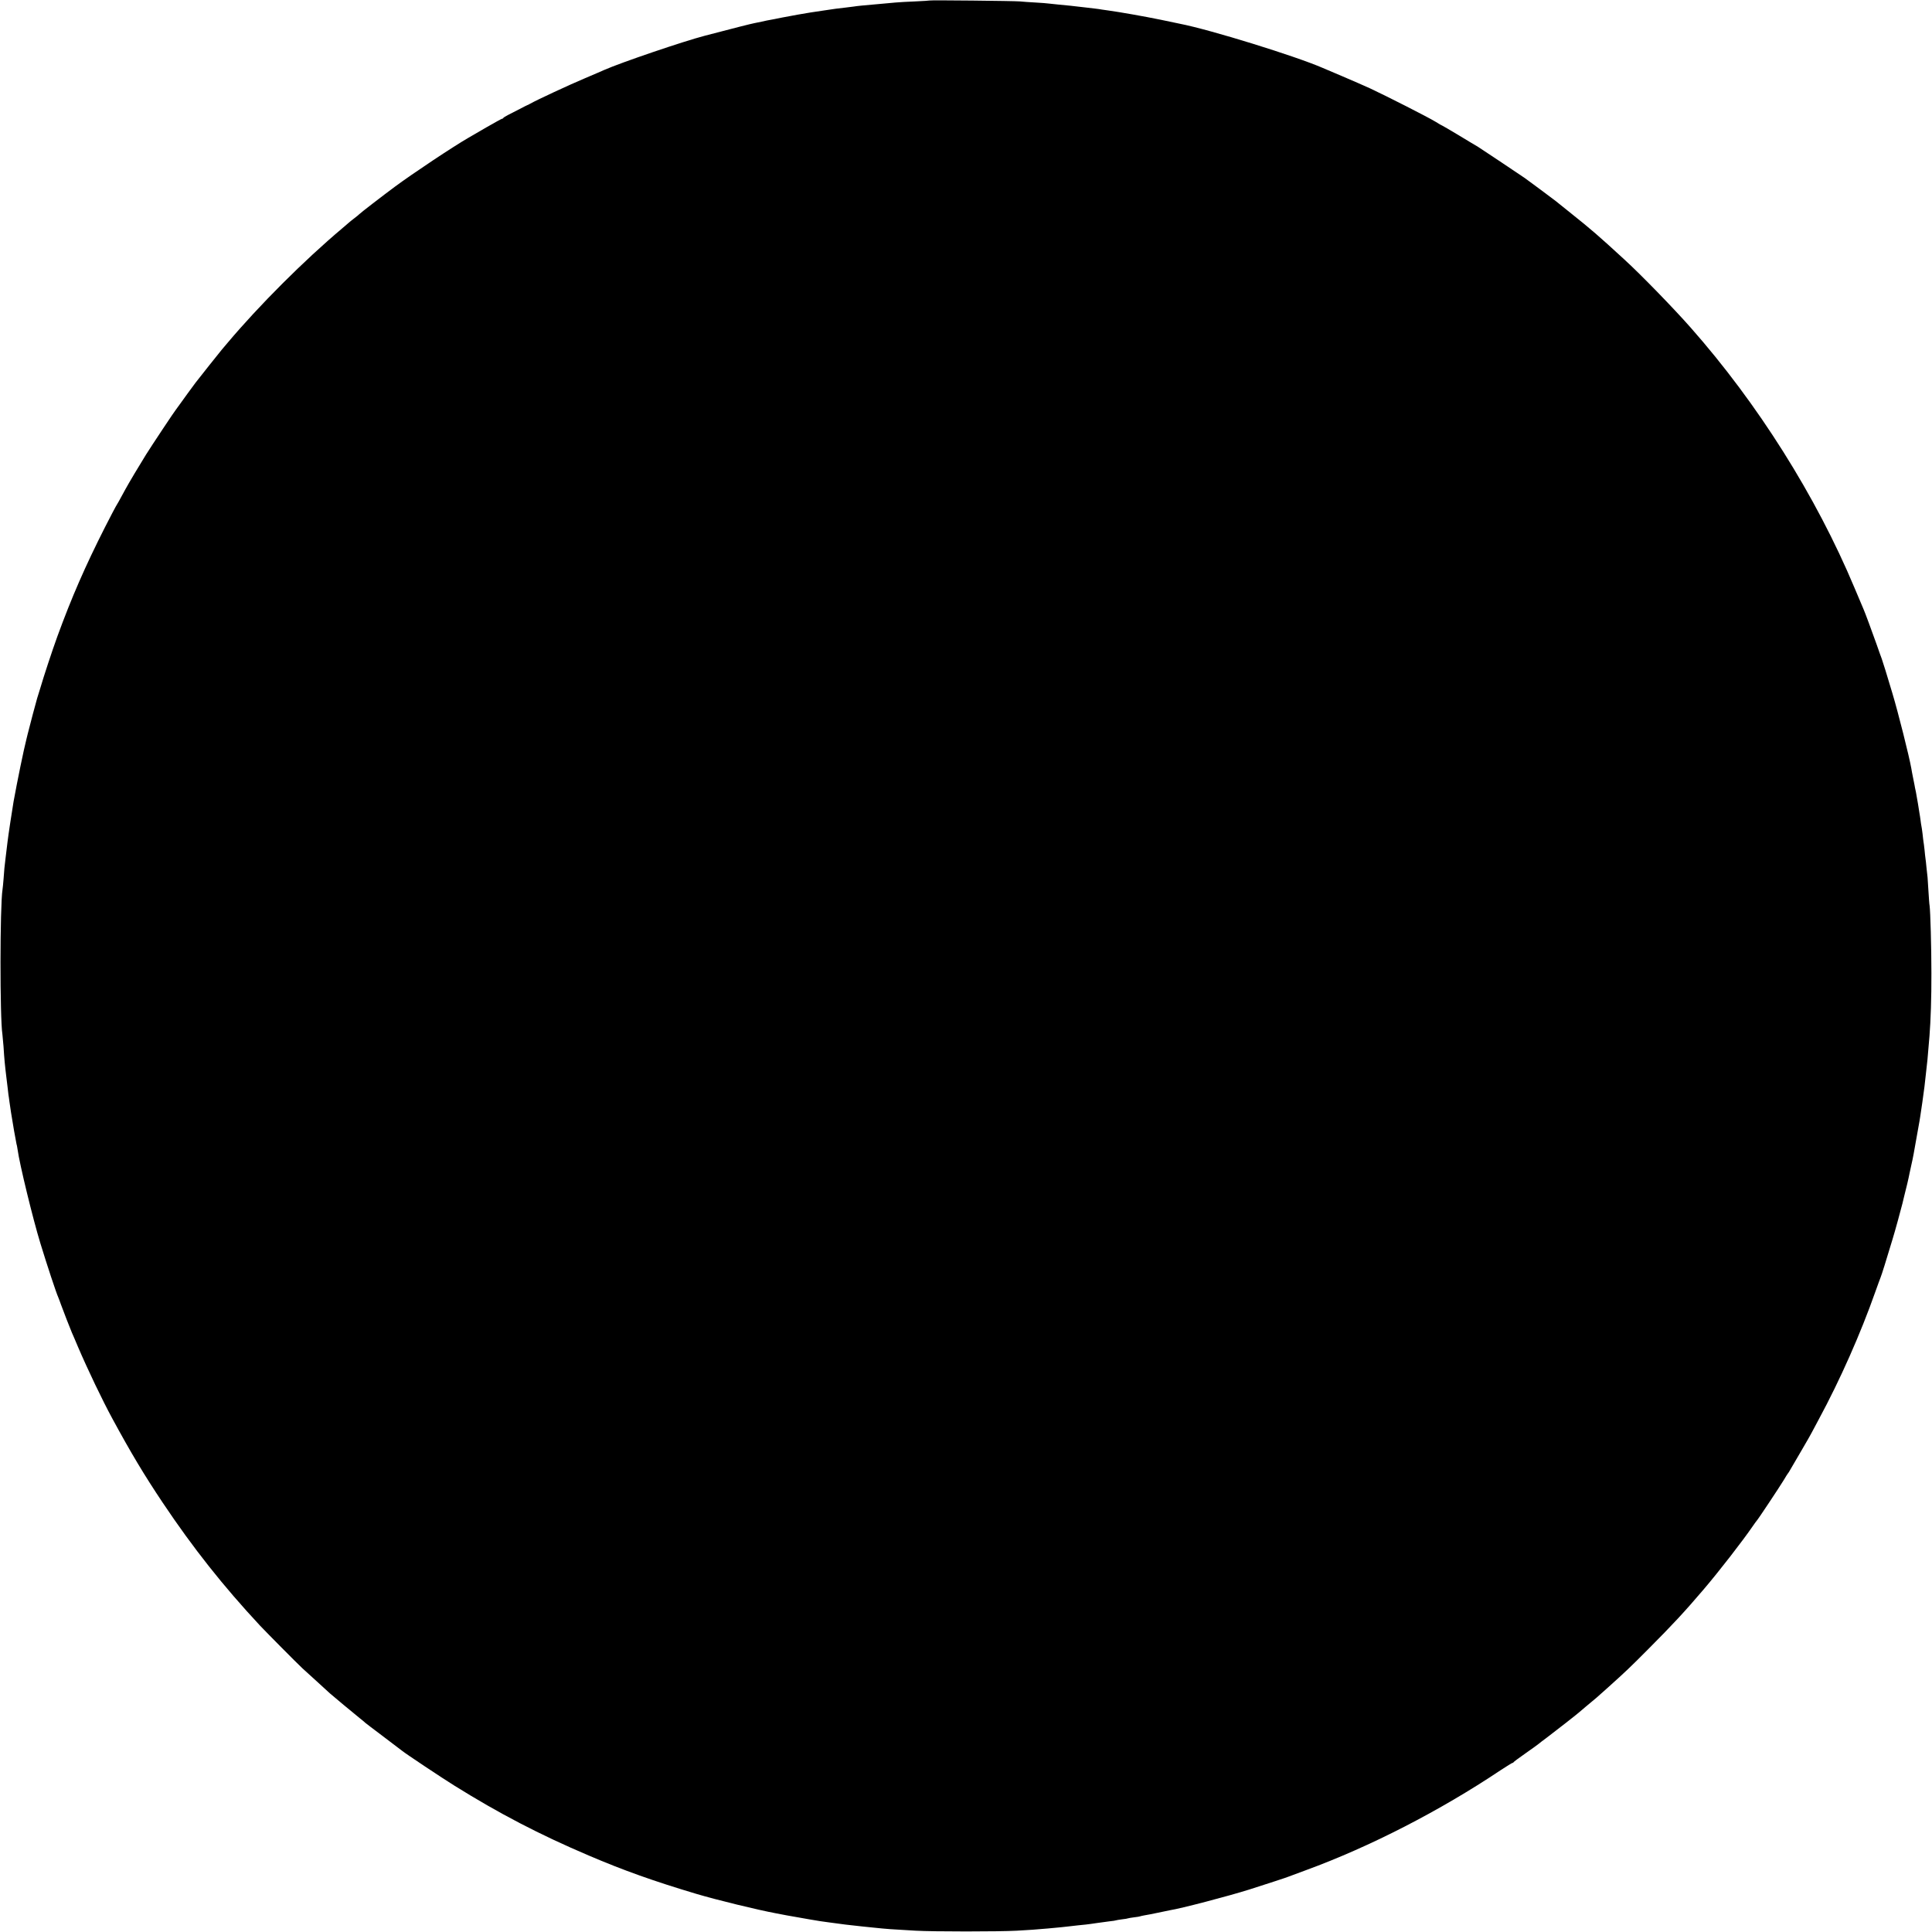
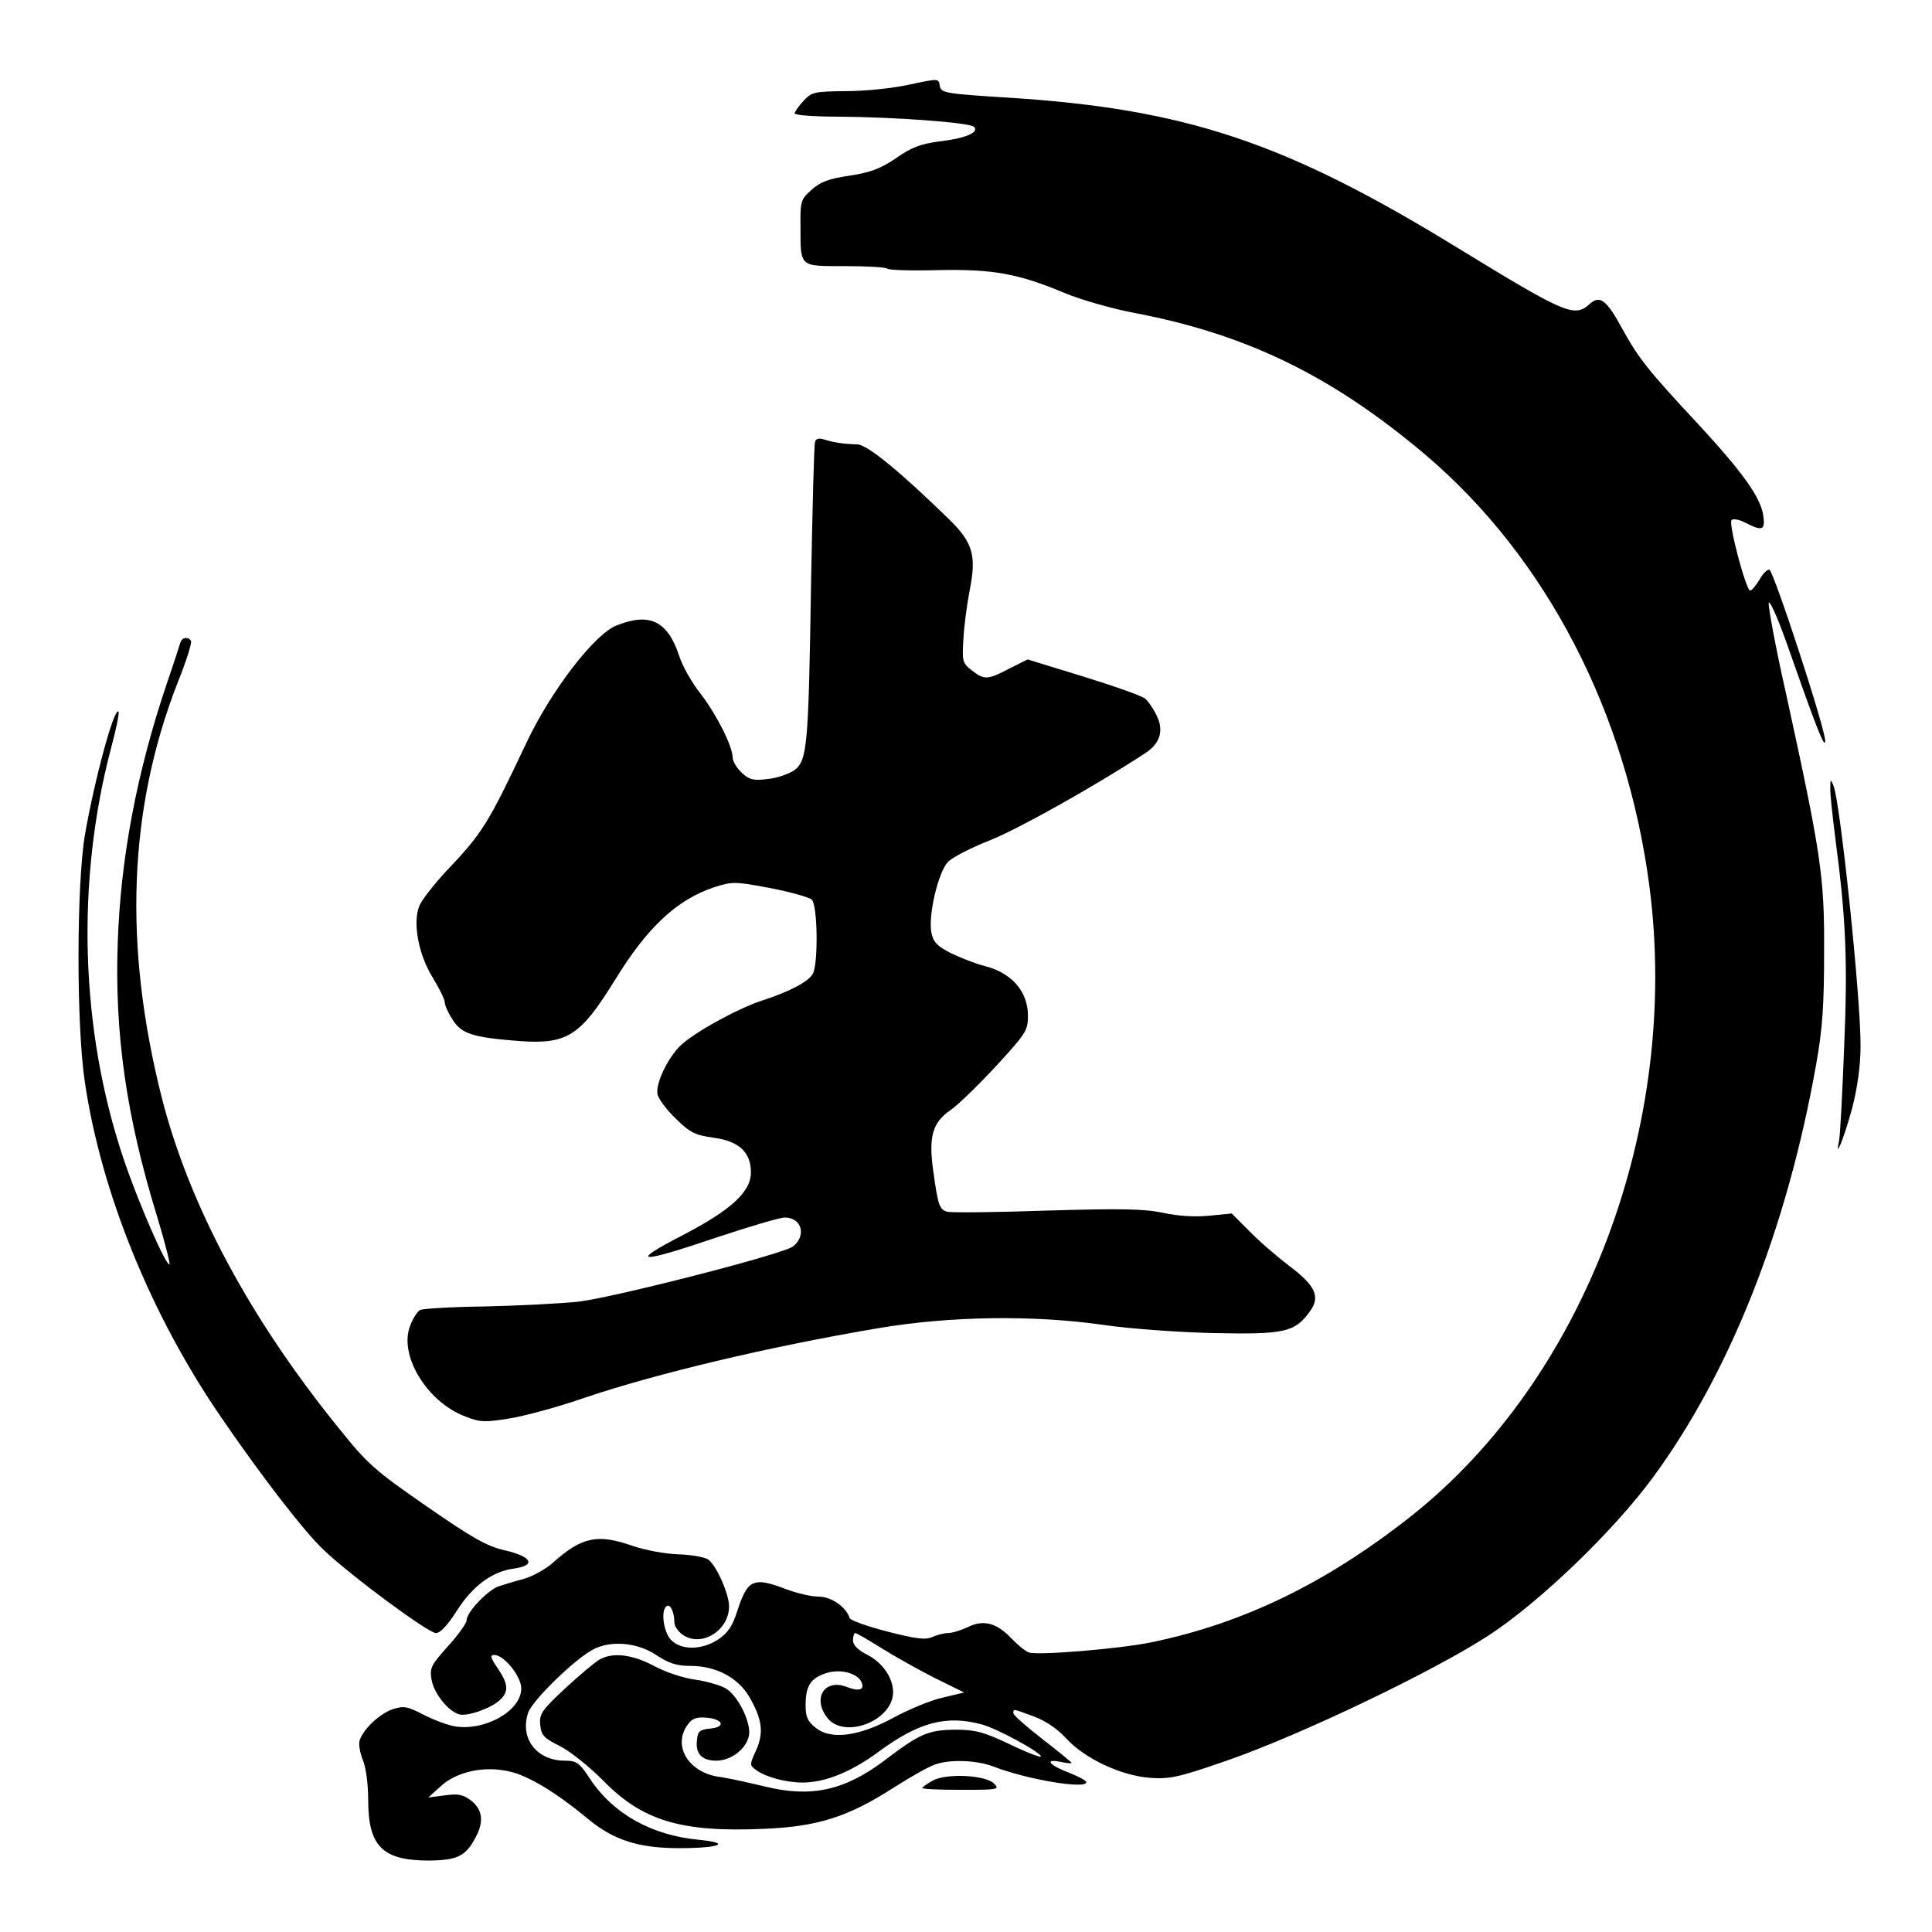
- <svg xmlns="http://www.w3.org/2000/svg" version="1.0" width="1920pt" height="1920pt" viewBox="0 0 1920 1920" preserveAspectRatio="xMidYMid meet">
-   <g transform="translate(0,1920) scale(0.1,-0.1)" fill="#000000" stroke="none">
-     <path d="M9238 19195 c-1 -1 -66 -6 -143 -9 -77 -3 -165 -8 -195 -11 -30 -3 -80 -7 -110 -10 -226 -20 -269 -24 -305 -30 -16 -2 -52 -7 -80 -10 -75 -8 -120 -14 -230 -31 -55 -8 -109 -17 -120 -18 -23 -4 -101 -17 -130 -22 -11 -2 -45 -8 -75 -14 -63 -11 -85 -16 -155 -30 -27 -5 -61 -12 -75 -14 -14 -3 -36 -8 -50 -11 -14 -3 -47 -10 -73 -15 -40 -8 -179 -43 -492 -125 -212 -55 -835 -267 -1000 -340 -16 -8 -104 -45 -195 -84 -150 -63 -479 -216 -540 -251 -14 -8 -27 -15 -30 -15 -3 -1 -36 -17 -75 -38 -38 -20 -90 -46 -115 -59 -25 -13 -46 -26 -48 -30 -2 -5 -7 -8 -12 -8 -5 0 -75 -39 -157 -86 -81 -47 -162 -94 -179 -104 -154 -89 -549 -352 -729 -485 -124 -92 -346 -263 -355 -274 -3 -4 -25 -22 -50 -41 -25 -19 -47 -37 -50 -40 -3 -3 -34 -30 -70 -60 -378 -318 -827 -767 -1140 -1139 -25 -30 -50 -59 -55 -65 -9 -9 -233 -292 -263 -331 -38 -51 -125 -170 -153 -210 -19 -27 -37 -52 -40 -55 -9 -8 -239 -354 -298 -448 -63 -101 -172 -284 -204 -343 -58 -107 -90 -165 -97 -174 -4 -5 -52 -98 -107 -205 -196 -387 -331 -696 -473 -1085 -52 -143 -136 -398 -170 -515 -12 -41 -26 -86 -31 -100 -7 -22 -76 -280 -94 -355 -4 -16 -9 -37 -11 -45 -28 -109 -91 -416 -129 -625 -11 -62 -55 -352 -60 -400 -5 -47 -9 -79 -20 -165 -8 -58 -15 -131 -20 -210 -3 -41 -8 -86 -10 -100 -26 -164 -27 -1277 -1 -1440 2 -14 7 -68 11 -120 8 -129 13 -180 30 -320 3 -19 8 -60 11 -90 3 -30 7 -62 8 -70 2 -8 6 -40 10 -70 12 -86 14 -98 46 -289 12 -69 23 -127 24 -130 2 -3 7 -28 11 -56 18 -138 152 -688 226 -930 67 -219 157 -492 179 -540 5 -11 17 -45 28 -75 23 -63 88 -231 107 -275 7 -16 35 -79 60 -140 100 -233 241 -527 340 -710 187 -345 316 -560 501 -837 304 -454 603 -831 967 -1222 66 -70 372 -379 423 -426 27 -25 96 -88 154 -140 57 -52 111 -101 118 -108 23 -21 242 -203 297 -247 28 -22 52 -42 55 -46 3 -3 84 -65 180 -137 96 -72 180 -136 187 -142 31 -26 394 -268 518 -345 446 -278 845 -486 1336 -695 346 -148 650 -256 1069 -381 201 -60 612 -160 795 -194 44 -8 91 -17 105 -20 26 -5 43 -8 142 -25 32 -6 70 -12 85 -15 61 -11 150 -25 188 -29 22 -3 56 -8 75 -10 19 -3 60 -8 90 -12 30 -3 66 -7 80 -9 14 -2 54 -6 90 -10 36 -3 84 -8 107 -11 145 -15 171 -17 423 -31 175 -10 825 -10 1005 0 138 8 174 10 309 22 130 12 161 15 201 20 70 8 129 15 175 19 25 3 74 9 110 15 36 5 92 13 125 17 33 3 63 8 66 10 4 2 31 6 60 10 30 3 57 8 60 10 4 2 31 6 60 10 30 3 57 8 60 10 4 2 24 6 45 10 22 3 82 15 134 26 52 11 104 22 115 24 107 16 584 141 790 206 179 57 372 120 390 128 11 4 90 34 175 65 634 232 1331 590 1933 993 60 39 112 72 117 72 5 0 10 3 12 8 2 4 57 45 123 91 66 46 122 87 125 90 3 3 41 33 85 65 76 57 315 244 325 255 3 3 30 26 60 51 92 75 112 93 220 190 179 161 221 201 395 376 251 252 365 375 556 599 150 176 385 478 489 630 19 28 37 52 40 55 11 10 228 337 266 400 21 36 41 67 44 70 3 3 12 16 19 30 8 14 58 99 111 190 53 91 100 172 103 180 4 8 37 69 72 135 212 392 417 856 561 1265 25 69 48 134 53 145 9 20 60 183 119 380 26 84 84 298 98 354 2 9 10 41 17 71 18 68 47 191 53 226 3 14 11 54 19 88 18 79 17 75 81 436 2 14 6 36 8 50 6 31 35 242 41 290 2 19 9 76 14 125 6 50 13 115 16 145 4 50 7 81 20 235 12 150 20 381 19 625 0 259 -10 616 -18 670 -3 14 -7 77 -11 140 -4 63 -8 126 -9 140 -2 14 -7 59 -11 100 -4 41 -8 82 -10 90 -1 8 -6 46 -9 83 -4 37 -9 76 -11 85 -1 9 -6 44 -9 77 -4 33 -9 67 -11 75 -2 8 -6 35 -9 60 -3 25 -8 54 -10 65 -2 11 -9 54 -15 95 -7 41 -16 95 -21 120 -6 25 -12 56 -14 70 -3 14 -10 50 -16 80 -6 30 -13 66 -15 81 -22 125 -131 557 -187 744 -52 176 -100 329 -108 350 -5 11 -27 74 -50 140 -47 132 -116 319 -130 350 -5 11 -46 108 -91 215 -381 909 -961 1830 -1628 2585 -171 194 -500 532 -657 675 -259 238 -332 301 -529 458 -77 62 -146 117 -153 123 -16 13 -279 209 -308 229 -55 38 -443 297 -469 313 -17 9 -101 60 -187 112 -87 52 -160 95 -162 95 -3 0 -36 19 -73 42 -74 45 -489 256 -648 330 -55 25 -176 78 -270 118 -93 39 -183 78 -200 85 -269 117 -1117 380 -1420 439 -11 2 -97 20 -191 40 -160 33 -412 77 -514 91 -25 3 -56 8 -70 10 -14 3 -45 7 -70 10 -25 3 -63 7 -85 10 -100 12 -216 25 -280 30 -38 4 -81 8 -95 10 -14 2 -72 7 -130 10 -58 3 -127 8 -155 11 -56 5 -891 14 -897 9z" />
+ <svg xmlns="http://www.w3.org/2000/svg" version="1.0" width="530pt" height="530pt" viewBox="0 0 530 530" preserveAspectRatio="xMidYMid meet">
+   <g transform="translate(0,530) scale(0.1,-0.1)" fill="#000000" stroke="none">
+     <path d="M2495 5068 c-44 -10 -122 -18 -173 -18 -88 -1 -95 -2 -118 -27 -13 -14 -24 -30 -24 -34 0 -5 53 -9 118 -9 156 -1 362 -16 374 -28 15 -15 -24 -32 -96 -40 -50 -7 -76 -16 -118 -46 -43 -29 -70 -39 -128 -48 -56 -8 -80 -17 -104 -39 -29 -26 -31 -31 -30 -101 0 -112 -4 -108 122 -108 60 0 112 -3 116 -7 4 -4 66 -6 139 -4 151 3 219 -9 348 -63 46 -19 134 -44 194 -55 308 -59 542 -174 797 -390 331 -282 551 -707 613 -1184 85 -656 -179 -1351 -655 -1727 -232 -183 -459 -293 -710 -345 -85 -18 -314 -37 -338 -28 -10 4 -31 21 -48 39 -40 42 -76 52 -120 30 -19 -9 -43 -16 -54 -16 -10 0 -30 -5 -43 -11 -18 -8 -45 -5 -122 15 -55 14 -102 31 -104 37 -10 31 -51 59 -85 59 -20 0 -59 9 -88 20 -92 35 -107 28 -136 -61 -12 -39 -26 -59 -51 -76 -45 -30 -103 -31 -131 -1 -20 22 -28 82 -11 92 10 7 21 -17 21 -45 0 -10 11 -26 25 -35 51 -33 125 14 125 79 0 34 -33 109 -56 128 -9 7 -46 14 -82 15 -37 1 -94 12 -126 23 -96 34 -140 25 -218 -45 -20 -18 -56 -38 -80 -45 -24 -6 -55 -16 -71 -21 -31 -12 -87 -71 -87 -93 0 -8 -23 -40 -51 -71 -46 -51 -51 -60 -45 -92 6 -37 46 -87 76 -95 22 -6 86 16 111 39 25 23 24 44 -6 88 -20 29 -21 36 -9 36 27 0 74 -59 74 -92 0 -61 -99 -117 -181 -104 -20 3 -60 18 -87 32 -44 23 -55 25 -85 15 -35 -12 -79 -53 -90 -84 -4 -10 0 -34 8 -54 9 -21 15 -67 15 -110 0 -128 39 -167 167 -167 79 1 101 12 129 66 22 42 17 74 -13 98 -22 17 -35 20 -72 15 l-46 -6 32 29 c44 42 122 59 192 42 52 -12 129 -59 213 -129 71 -59 140 -81 251 -81 112 0 146 14 54 23 -129 12 -234 71 -297 165 -30 46 -38 52 -70 52 -78 0 -125 61 -101 132 12 34 128 147 178 173 49 26 122 19 173 -15 35 -23 56 -30 94 -30 70 0 130 -32 161 -84 36 -62 41 -99 19 -148 -18 -39 -18 -41 1 -54 25 -19 82 -34 126 -34 63 0 134 29 210 85 110 81 186 101 284 74 43 -12 167 -80 160 -88 -3 -2 -42 13 -87 35 -70 33 -93 39 -148 39 -74 -1 -97 -11 -193 -84 -110 -83 -202 -103 -328 -72 -46 11 -104 24 -129 27 -82 13 -125 85 -84 142 12 18 24 22 52 20 46 -4 54 -26 10 -30 -28 -3 -34 -7 -36 -31 -5 -38 14 -57 53 -57 39 0 80 30 89 66 9 33 -27 109 -61 131 -14 9 -51 20 -84 25 -33 4 -84 21 -115 38 -60 32 -114 38 -150 17 -12 -7 -54 -42 -94 -79 -64 -60 -71 -70 -68 -100 3 -29 10 -36 54 -58 28 -14 80 -56 117 -93 109 -112 215 -144 442 -134 147 6 230 32 355 112 47 30 98 59 114 64 39 15 114 13 161 -5 93 -36 255 -63 255 -43 0 4 -20 15 -45 25 -56 21 -72 40 -27 31 18 -4 32 -5 32 -3 0 1 -36 31 -80 65 -44 34 -80 66 -80 71 0 13 -3 13 57 -9 32 -12 64 -34 88 -60 50 -55 150 -102 229 -108 54 -4 79 1 211 47 200 69 570 246 721 345 140 92 339 284 447 430 212 288 369 683 449 1134 18 100 22 165 22 311 1 206 -8 266 -105 710 -28 123 -48 234 -47 245 2 11 22 -34 46 -100 85 -242 107 -298 109 -279 4 24 -141 467 -153 471 -5 2 -18 -10 -27 -27 -10 -16 -21 -30 -26 -30 -11 0 -60 184 -51 193 4 5 21 2 38 -7 47 -24 55 -21 49 21 -8 50 -58 119 -177 248 -139 149 -164 181 -208 260 -44 82 -63 96 -90 72 -43 -39 -64 -30 -365 154 -471 289 -744 380 -1229 411 -177 11 -187 13 -190 33 -3 20 -3 20 -83 3z m-79 -4288 c35 -22 101 -59 146 -82 l83 -41 -59 -14 c-32 -7 -92 -32 -133 -54 -95 -52 -173 -63 -215 -29 -22 17 -28 30 -28 61 0 54 13 75 56 89 39 13 88 0 98 -26 8 -20 -8 -25 -43 -11 -60 22 -93 -33 -51 -86 47 -59 180 -7 180 71 0 39 -29 81 -70 102 -26 13 -40 27 -40 40 0 11 3 20 6 20 4 0 35 -18 70 -40z" />
+     <path d="M2236 4088 c-3 -7 -7 -179 -11 -383 -7 -451 -10 -491 -46 -518 -15 -10 -48 -22 -73 -24 -39 -5 -51 -2 -71 17 -14 13 -25 32 -25 41 0 32 -46 122 -89 177 -23 29 -49 75 -58 103 -31 95 -81 120 -172 83 -61 -24 -181 -181 -248 -324 -104 -220 -119 -245 -220 -351 -34 -37 -67 -79 -73 -95 -18 -46 -2 -132 36 -194 19 -31 34 -62 34 -69 0 -8 9 -29 21 -47 24 -40 55 -50 185 -60 130 -9 166 14 260 166 90 147 171 222 273 256 50 16 57 16 153 -2 56 -11 107 -25 115 -32 16 -16 18 -174 3 -203 -12 -22 -63 -49 -140 -74 -67 -22 -185 -87 -223 -123 -36 -35 -70 -107 -63 -135 3 -12 25 -42 50 -66 39 -38 53 -45 103 -52 70 -9 103 -40 103 -95 0 -54 -55 -104 -190 -174 -147 -76 -118 -77 95 -5 90 30 174 55 188 55 46 0 60 -49 23 -79 -25 -21 -498 -142 -591 -152 -49 -5 -165 -11 -256 -13 -91 -1 -171 -6 -177 -10 -7 -4 -19 -22 -26 -41 -34 -80 44 -211 151 -251 40 -16 54 -16 122 -5 42 7 135 32 206 57 196 66 501 139 802 190 199 34 429 37 623 9 69 -10 204 -20 300 -22 193 -4 222 2 263 59 30 40 16 71 -56 125 -34 26 -84 69 -110 96 l-48 48 -62 -6 c-39 -4 -86 -1 -127 8 -52 11 -115 12 -320 6 -140 -5 -263 -6 -272 -3 -21 6 -25 18 -38 113 -13 93 -2 132 48 166 19 13 75 67 124 120 82 89 88 98 88 138 0 67 -44 118 -119 137 -24 6 -65 22 -92 35 -39 20 -49 31 -54 57 -9 48 19 165 45 193 12 13 65 40 116 60 76 30 287 148 426 239 40 26 51 61 32 101 -8 18 -23 40 -32 48 -9 8 -86 35 -170 61 l-153 47 -50 -25 c-59 -31 -69 -32 -103 -5 -26 20 -27 25 -23 88 2 36 10 95 17 131 19 95 9 131 -54 193 -133 130 -226 207 -254 208 -39 1 -64 5 -90 13 -15 5 -24 3 -26 -6z" />
+     <path d="M495 3538 c-2 -7 -19 -60 -39 -118 -81 -241 -125 -474 -133 -705 -9 -251 24 -479 107 -749 22 -72 37 -132 35 -134 -8 -9 -86 170 -126 289 -119 353 -131 761 -34 1128 14 52 23 96 20 99 -12 12 -66 -188 -92 -338 -23 -136 -24 -523 0 -680 45 -303 182 -640 375 -920 108 -158 227 -312 279 -361 74 -71 288 -229 309 -229 12 0 33 23 57 61 44 69 97 108 157 116 62 9 49 33 -25 50 -49 11 -88 33 -215 121 -143 99 -162 116 -243 217 -244 302 -408 610 -483 903 -106 419 -92 794 44 1141 23 57 39 108 36 113 -8 12 -24 10 -29 -4z" />
+     <path d="M5021 3139 c-1 -14 6 -77 14 -140 29 -220 34 -335 24 -572 -5 -128 -11 -243 -14 -257 -12 -56 14 9 36 90 14 54 23 116 23 170 1 128 -55 665 -74 714 -8 20 -9 19 -9 -5z" />
+     <path d="M2558 415 c-16 -9 -28 -18 -28 -20 0 -3 48 -5 107 -5 101 0 106 1 90 17 -23 24 -132 29 -169 8z" />
  </g>
</svg>
